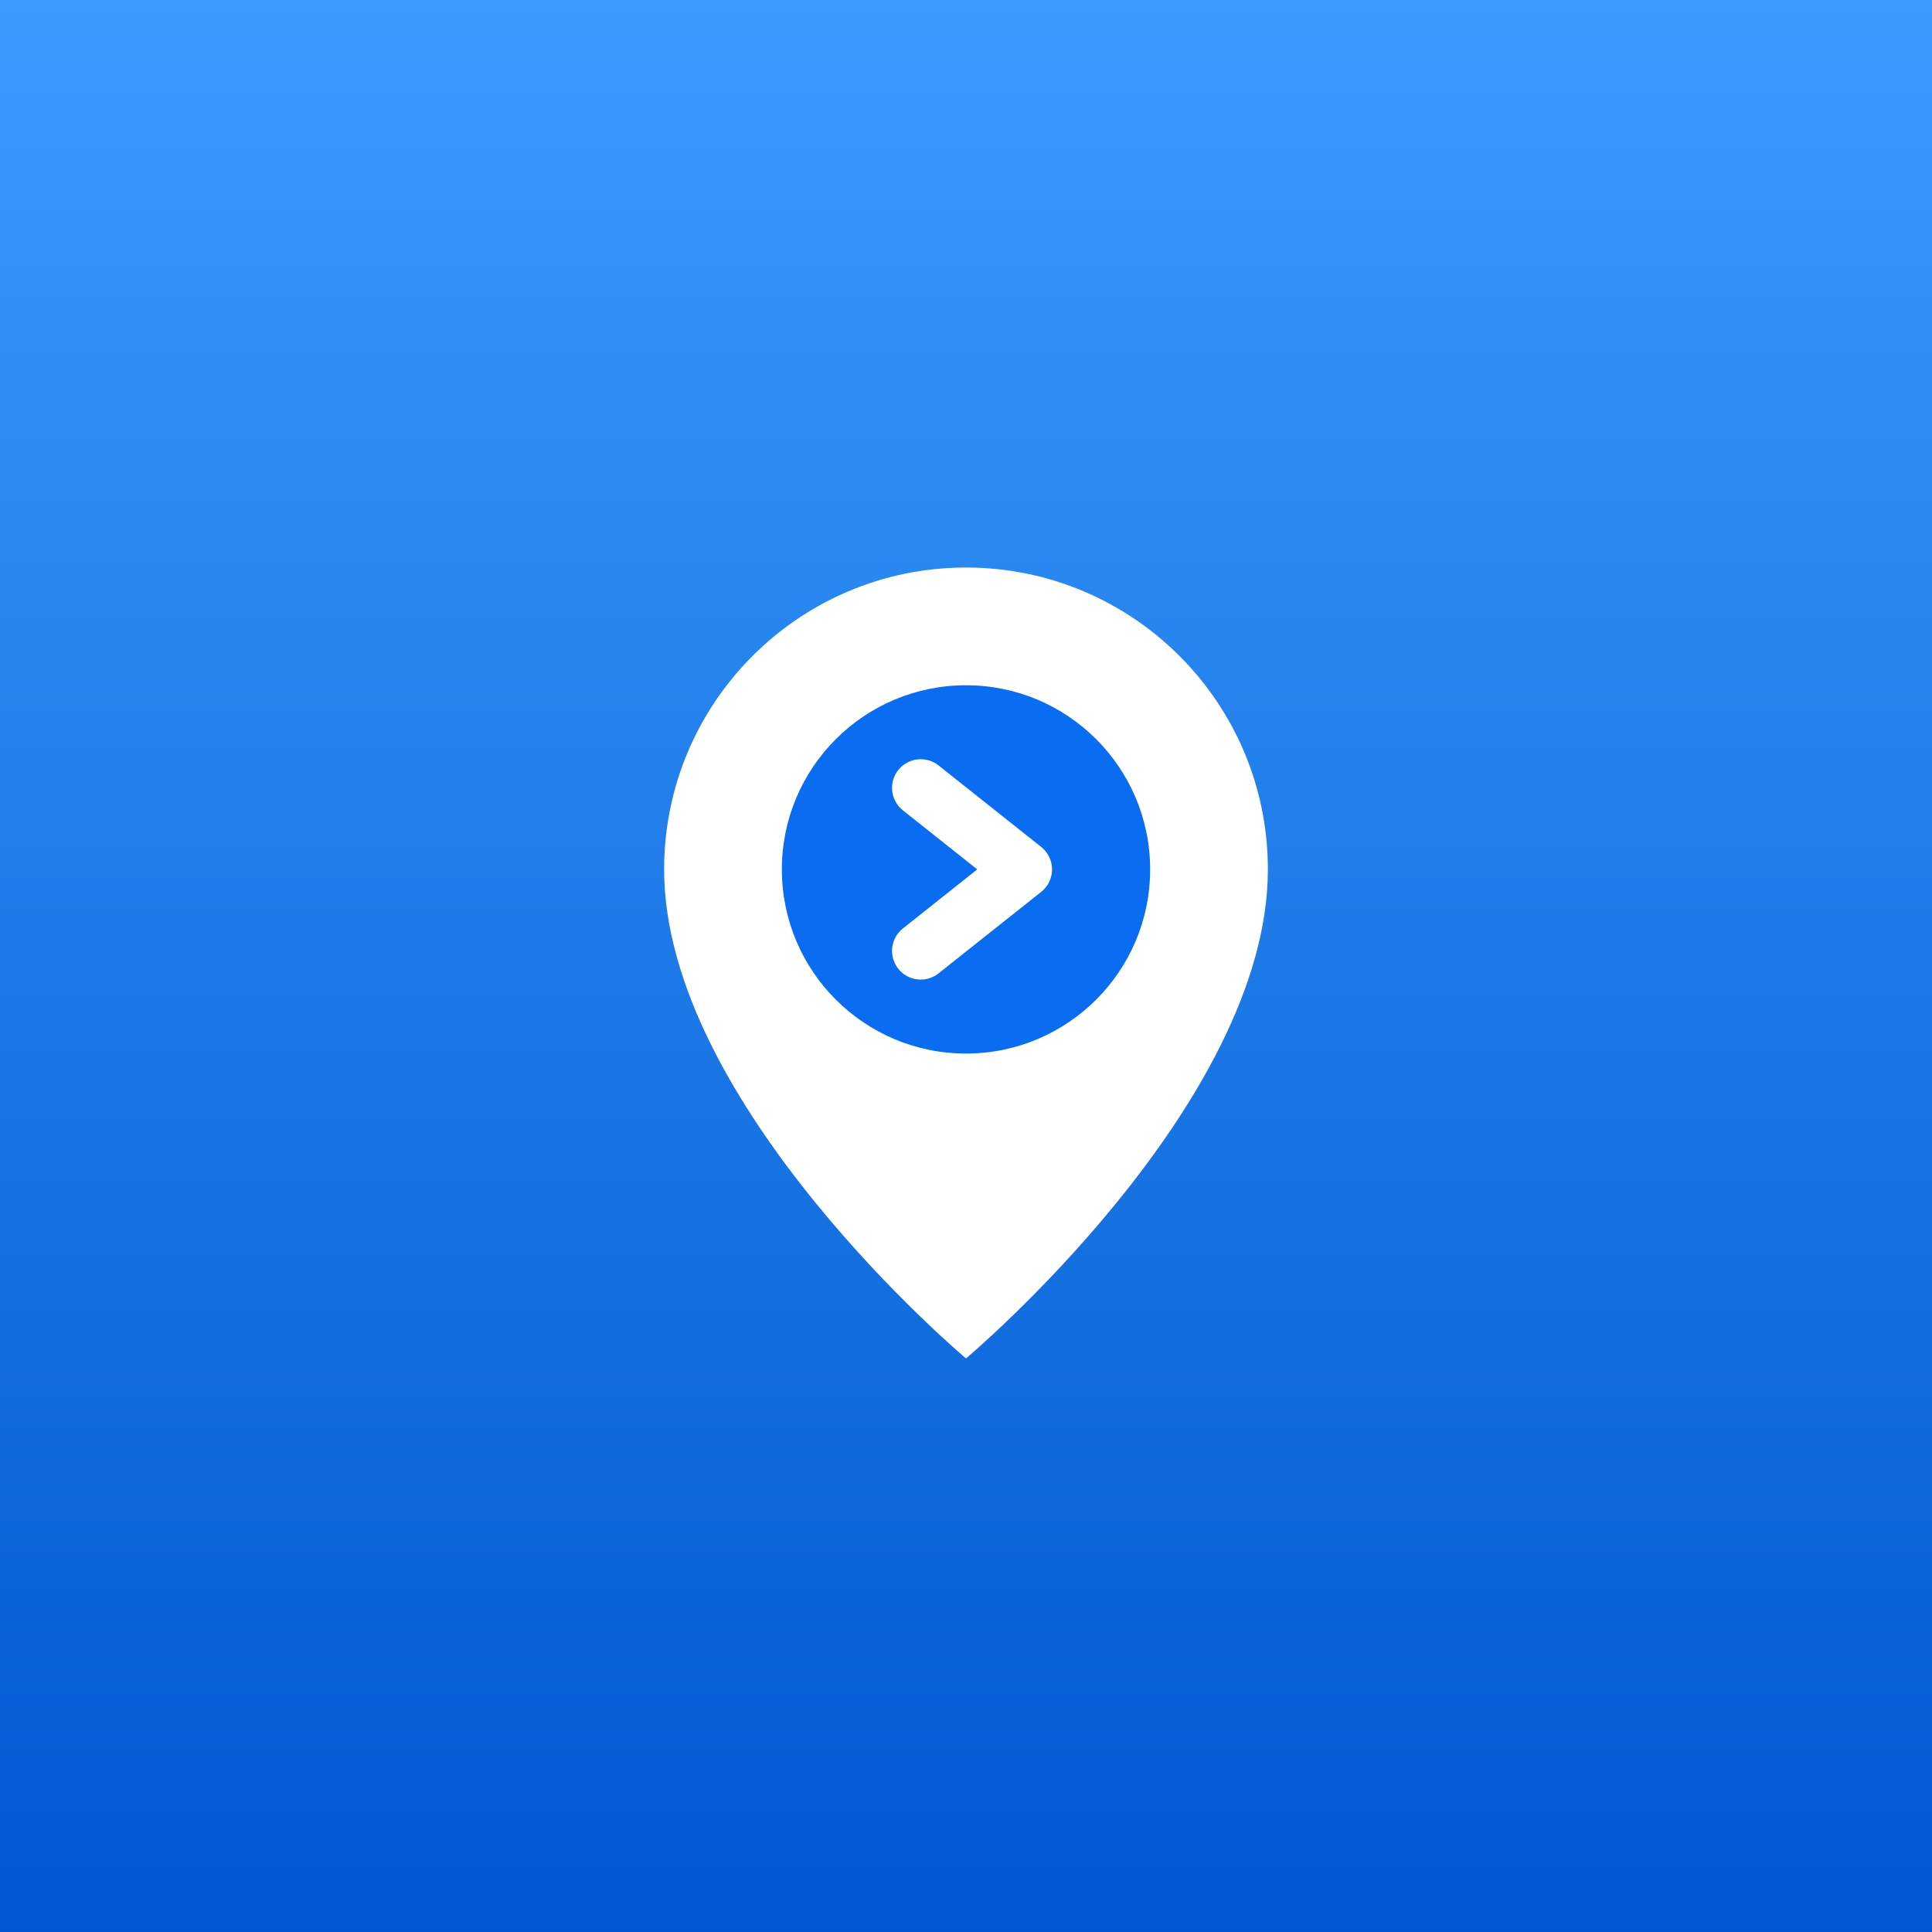
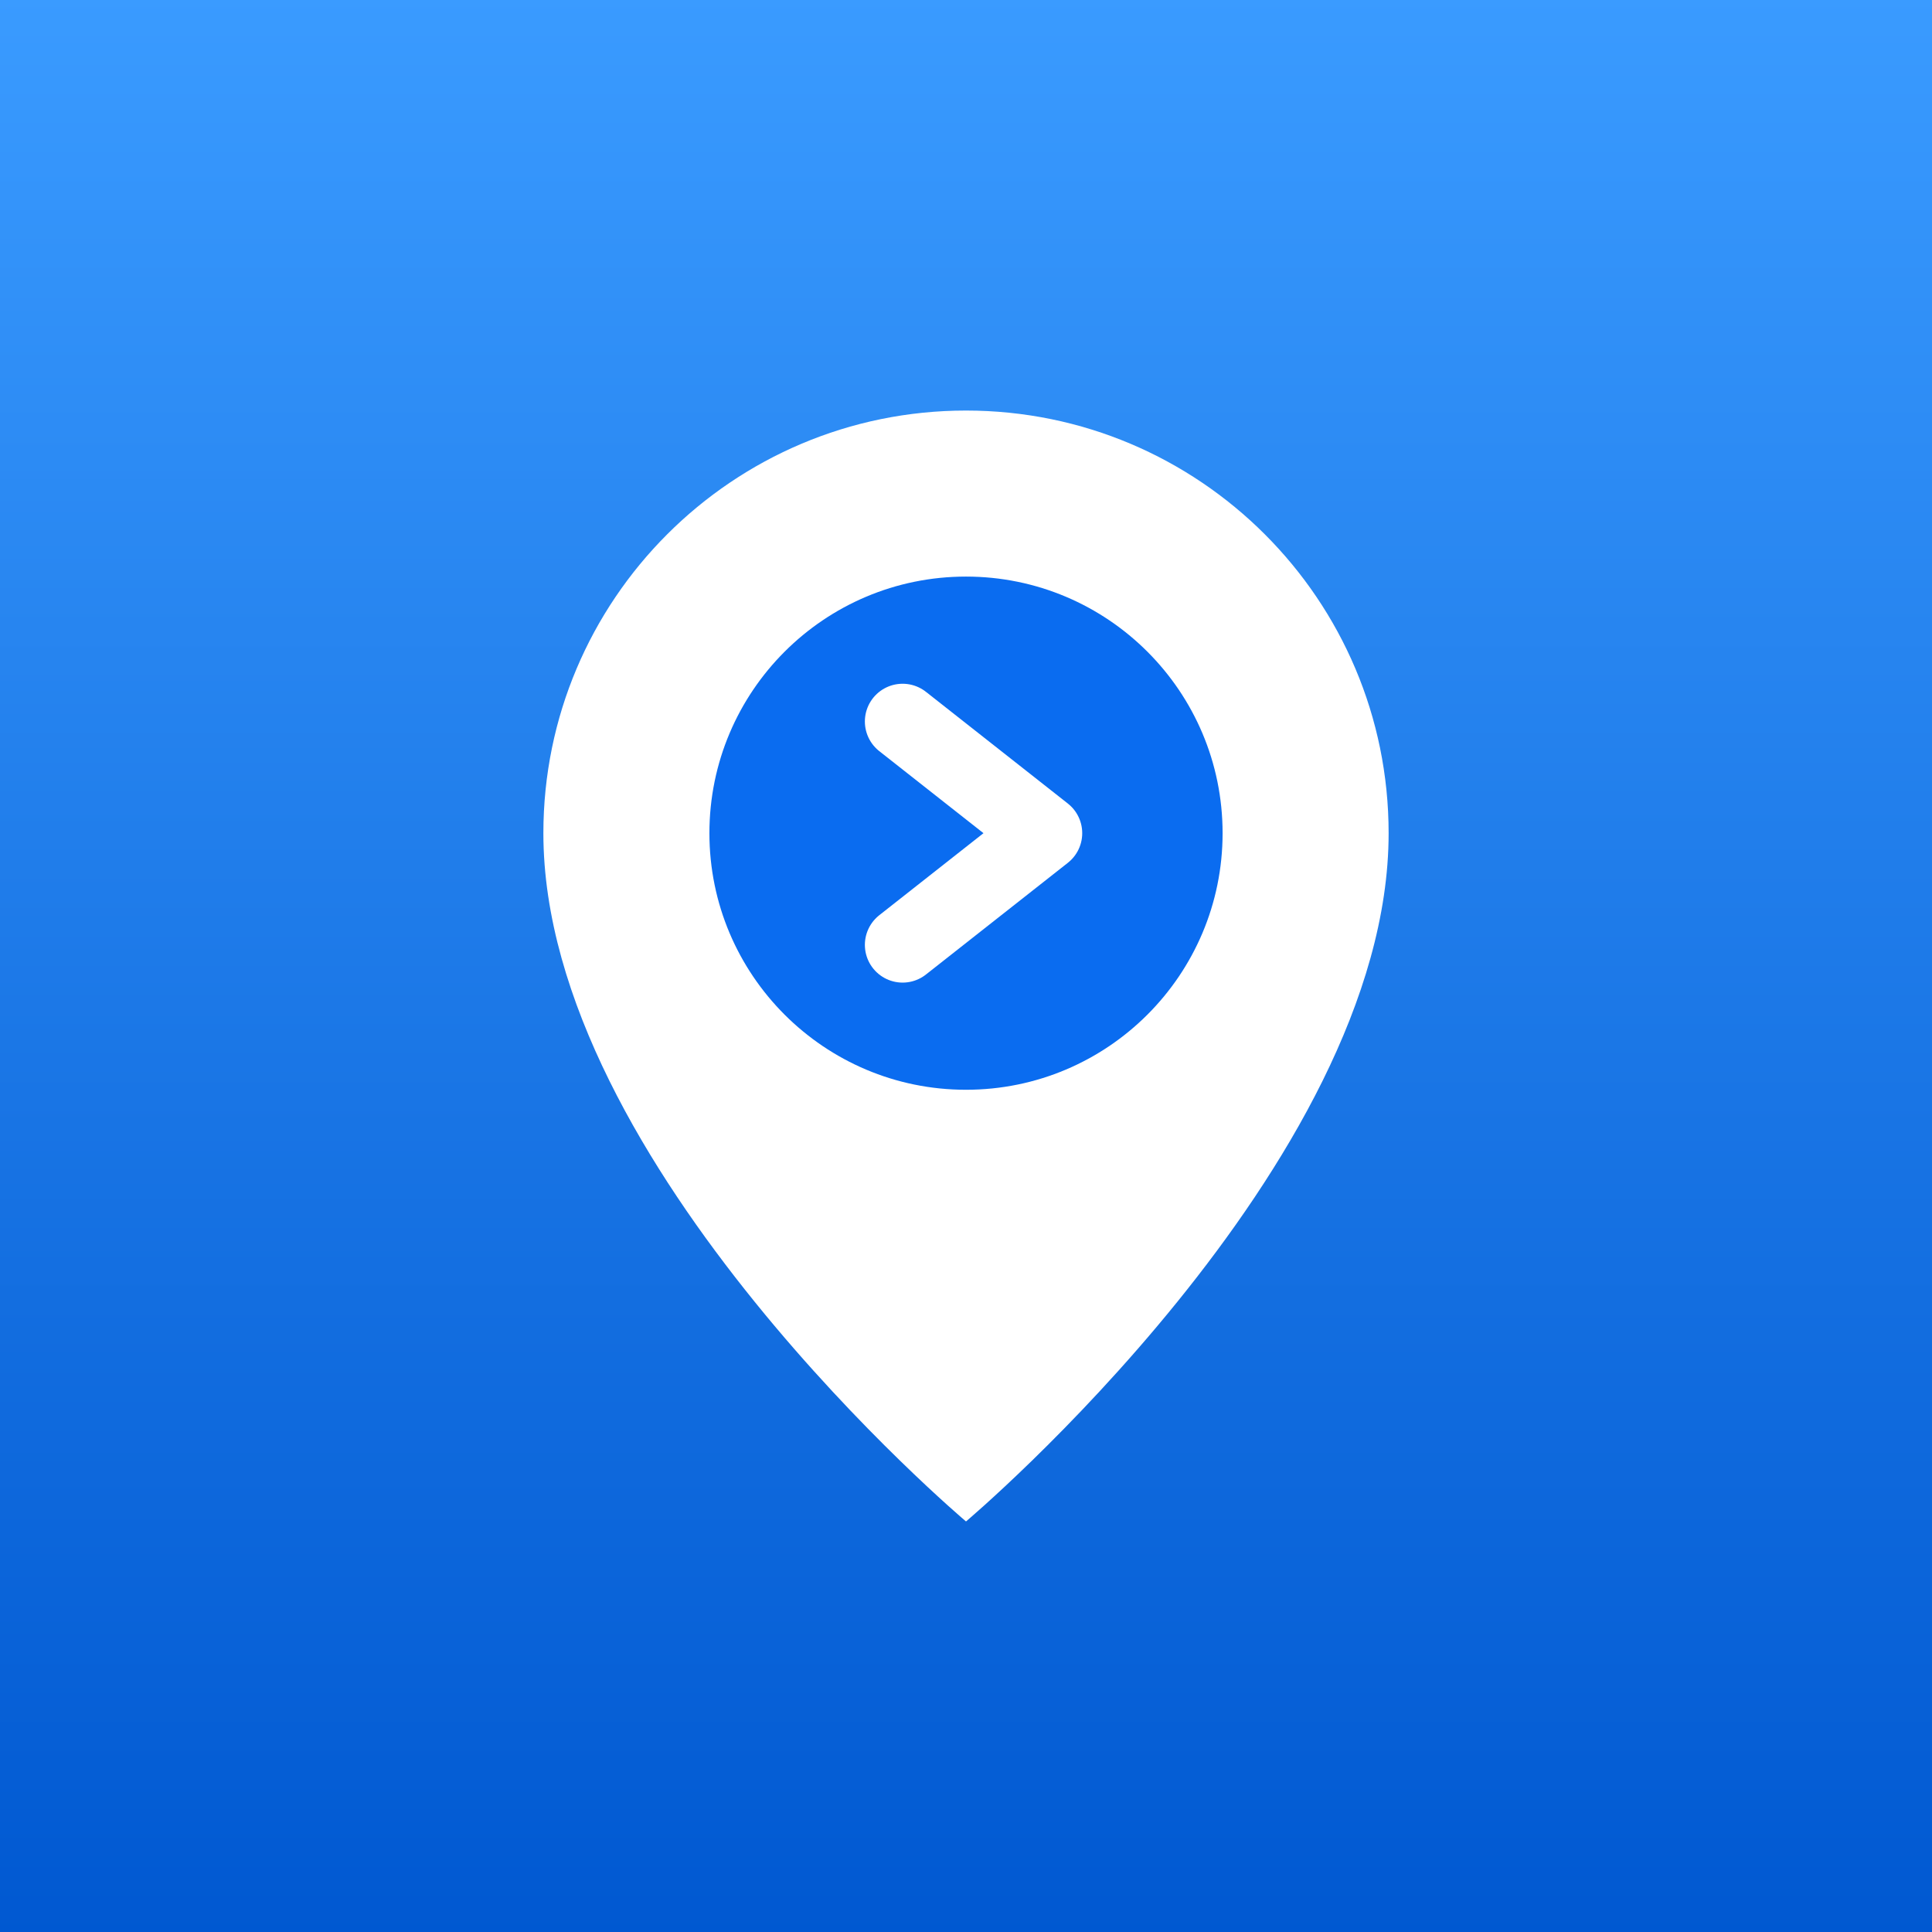
<svg xmlns="http://www.w3.org/2000/svg" viewBox="0 0 64 64">
  <defs>
    <linearGradient id="g" x1="0" y1="0" x2="0" y2="1">
      <stop offset="0" stop-color="#3a9bff" />
      <stop offset="1" stop-color="#0058d1" />
    </linearGradient>
  </defs>
  <rect width="64" height="64" fill="url(#g)" />
-   <path d="M32 45s-10-8.4-10-16.2a10 10 0 0 1 20 0C42 36.6 32 45 32 45z" fill="#fff" />
-   <circle cx="32" cy="28.8" r="6.1" fill="#0a6cf0" />
-   <path d="M30.5 26.1L33.9 28.8 30.5 31.5" fill="none" stroke="#fff" stroke-width="1.9" stroke-linecap="round" stroke-linejoin="round" />
+   <path d="M32 50.4s-14-11.8-14-22.8a14 14 0 0 1 28 0C46 38.6 32 50.4 32 50.4z" fill="#fff" />
+   <circle cx="32" cy="27.6" r="8.5" fill="#0a6cf0" />
+   <path d="M29.9 23.9L34.6 27.6 29.9 31.3" fill="none" stroke="#fff" stroke-width="2.5" stroke-linecap="round" stroke-linejoin="round" />
</svg>
